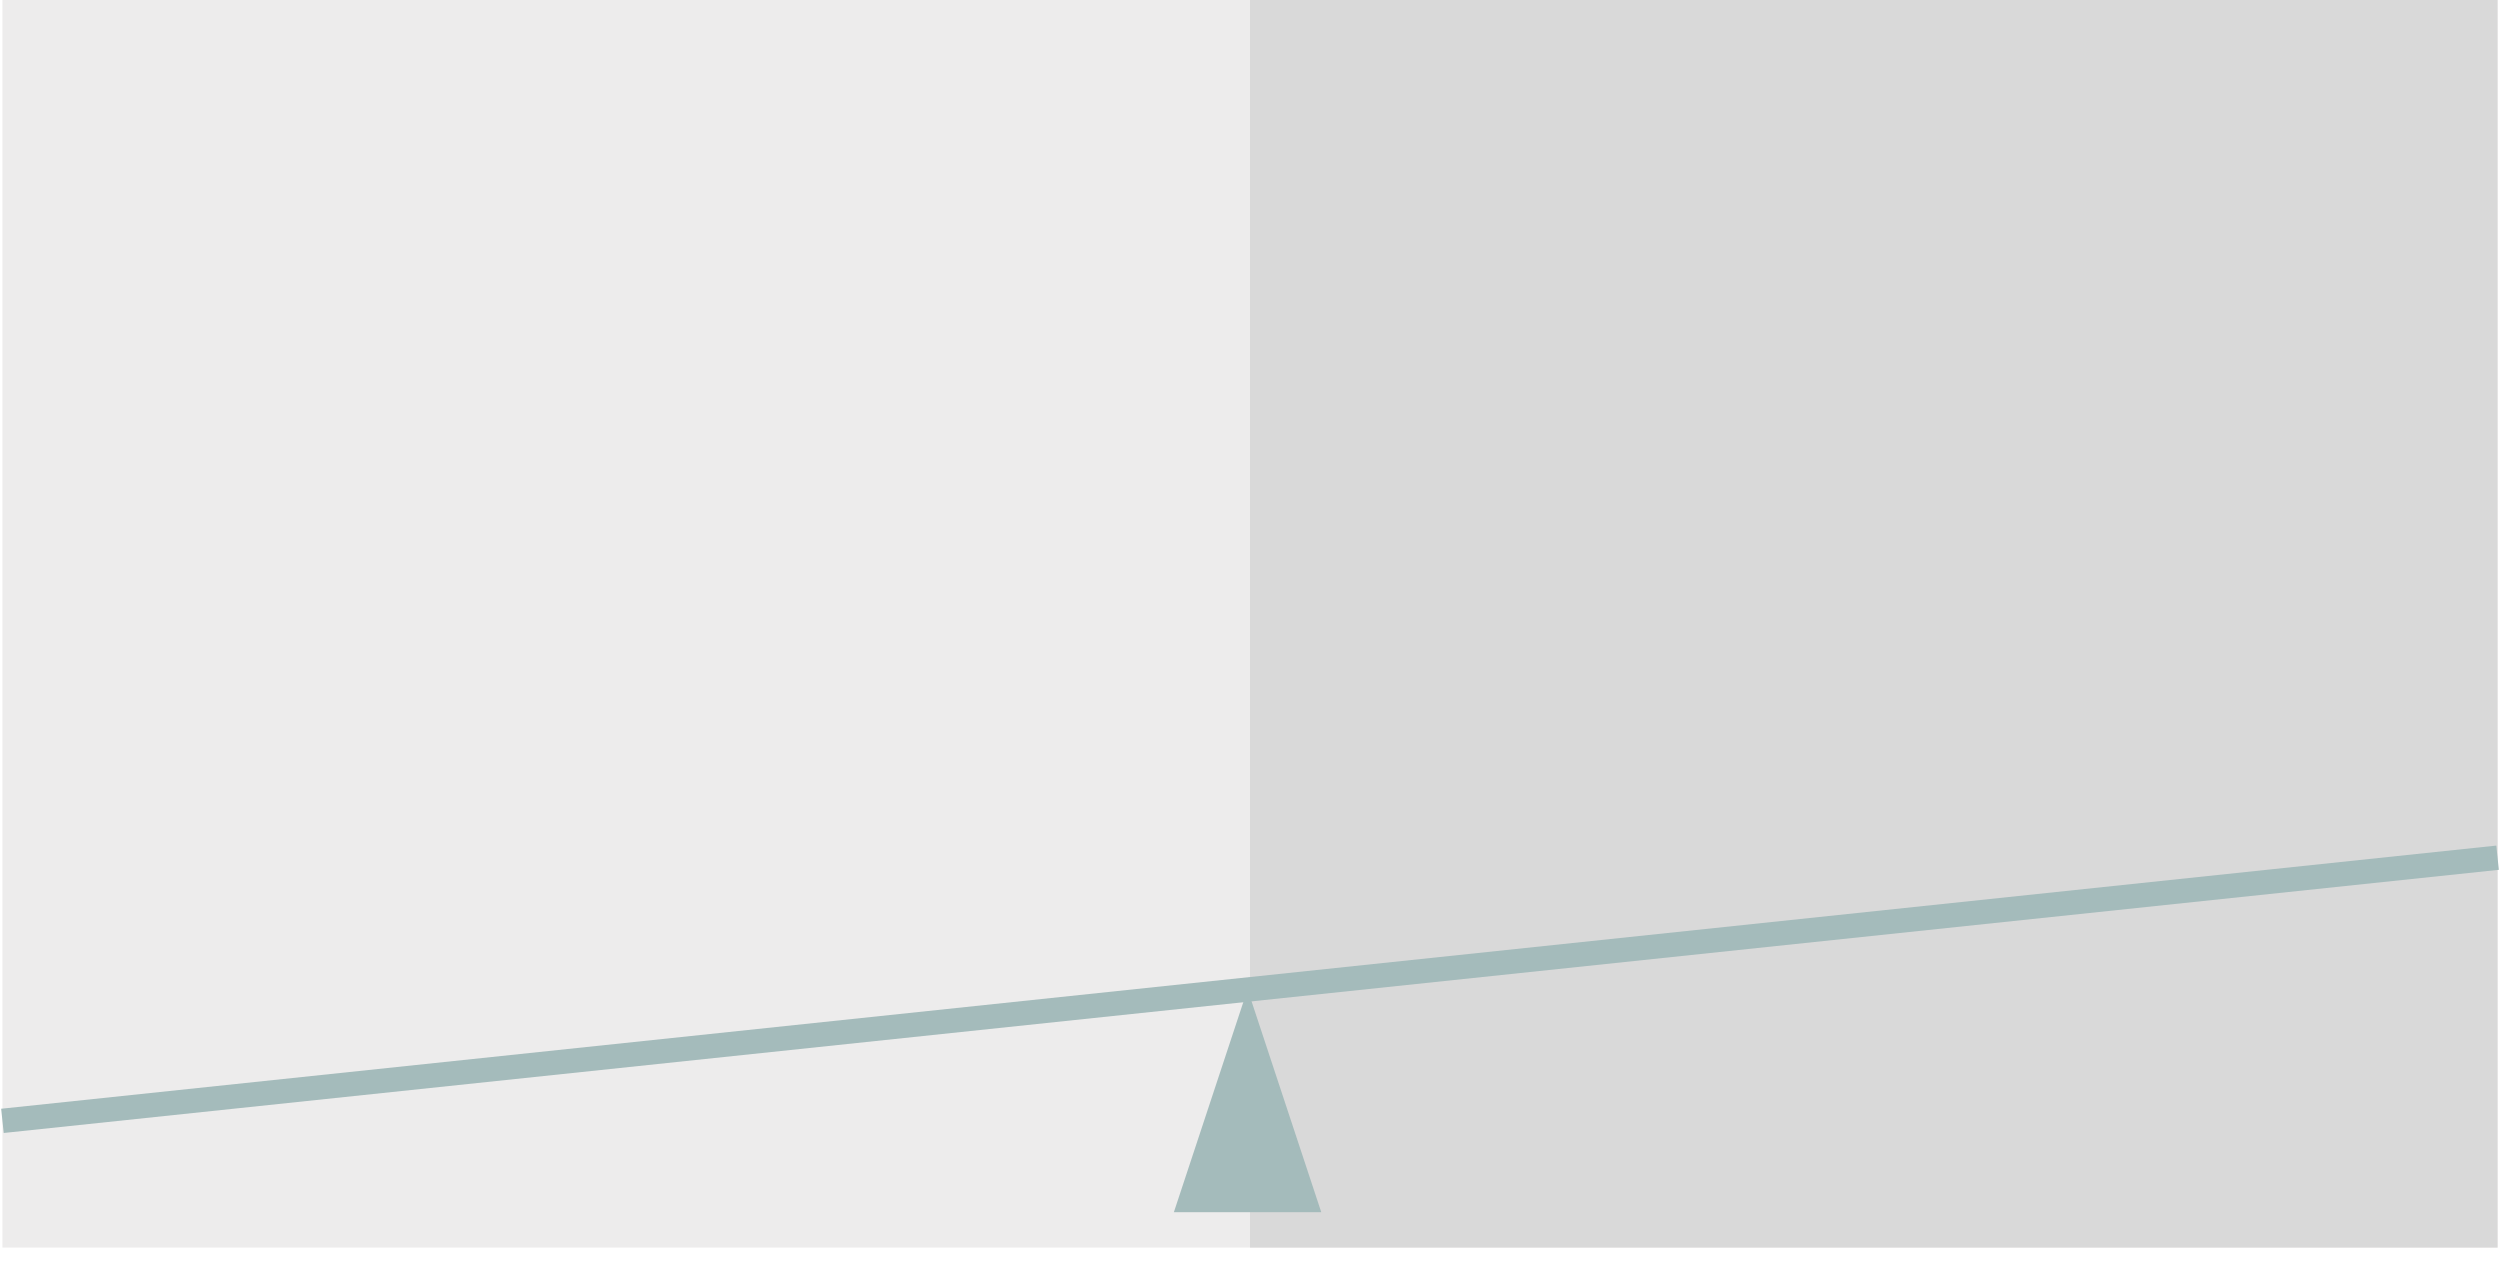
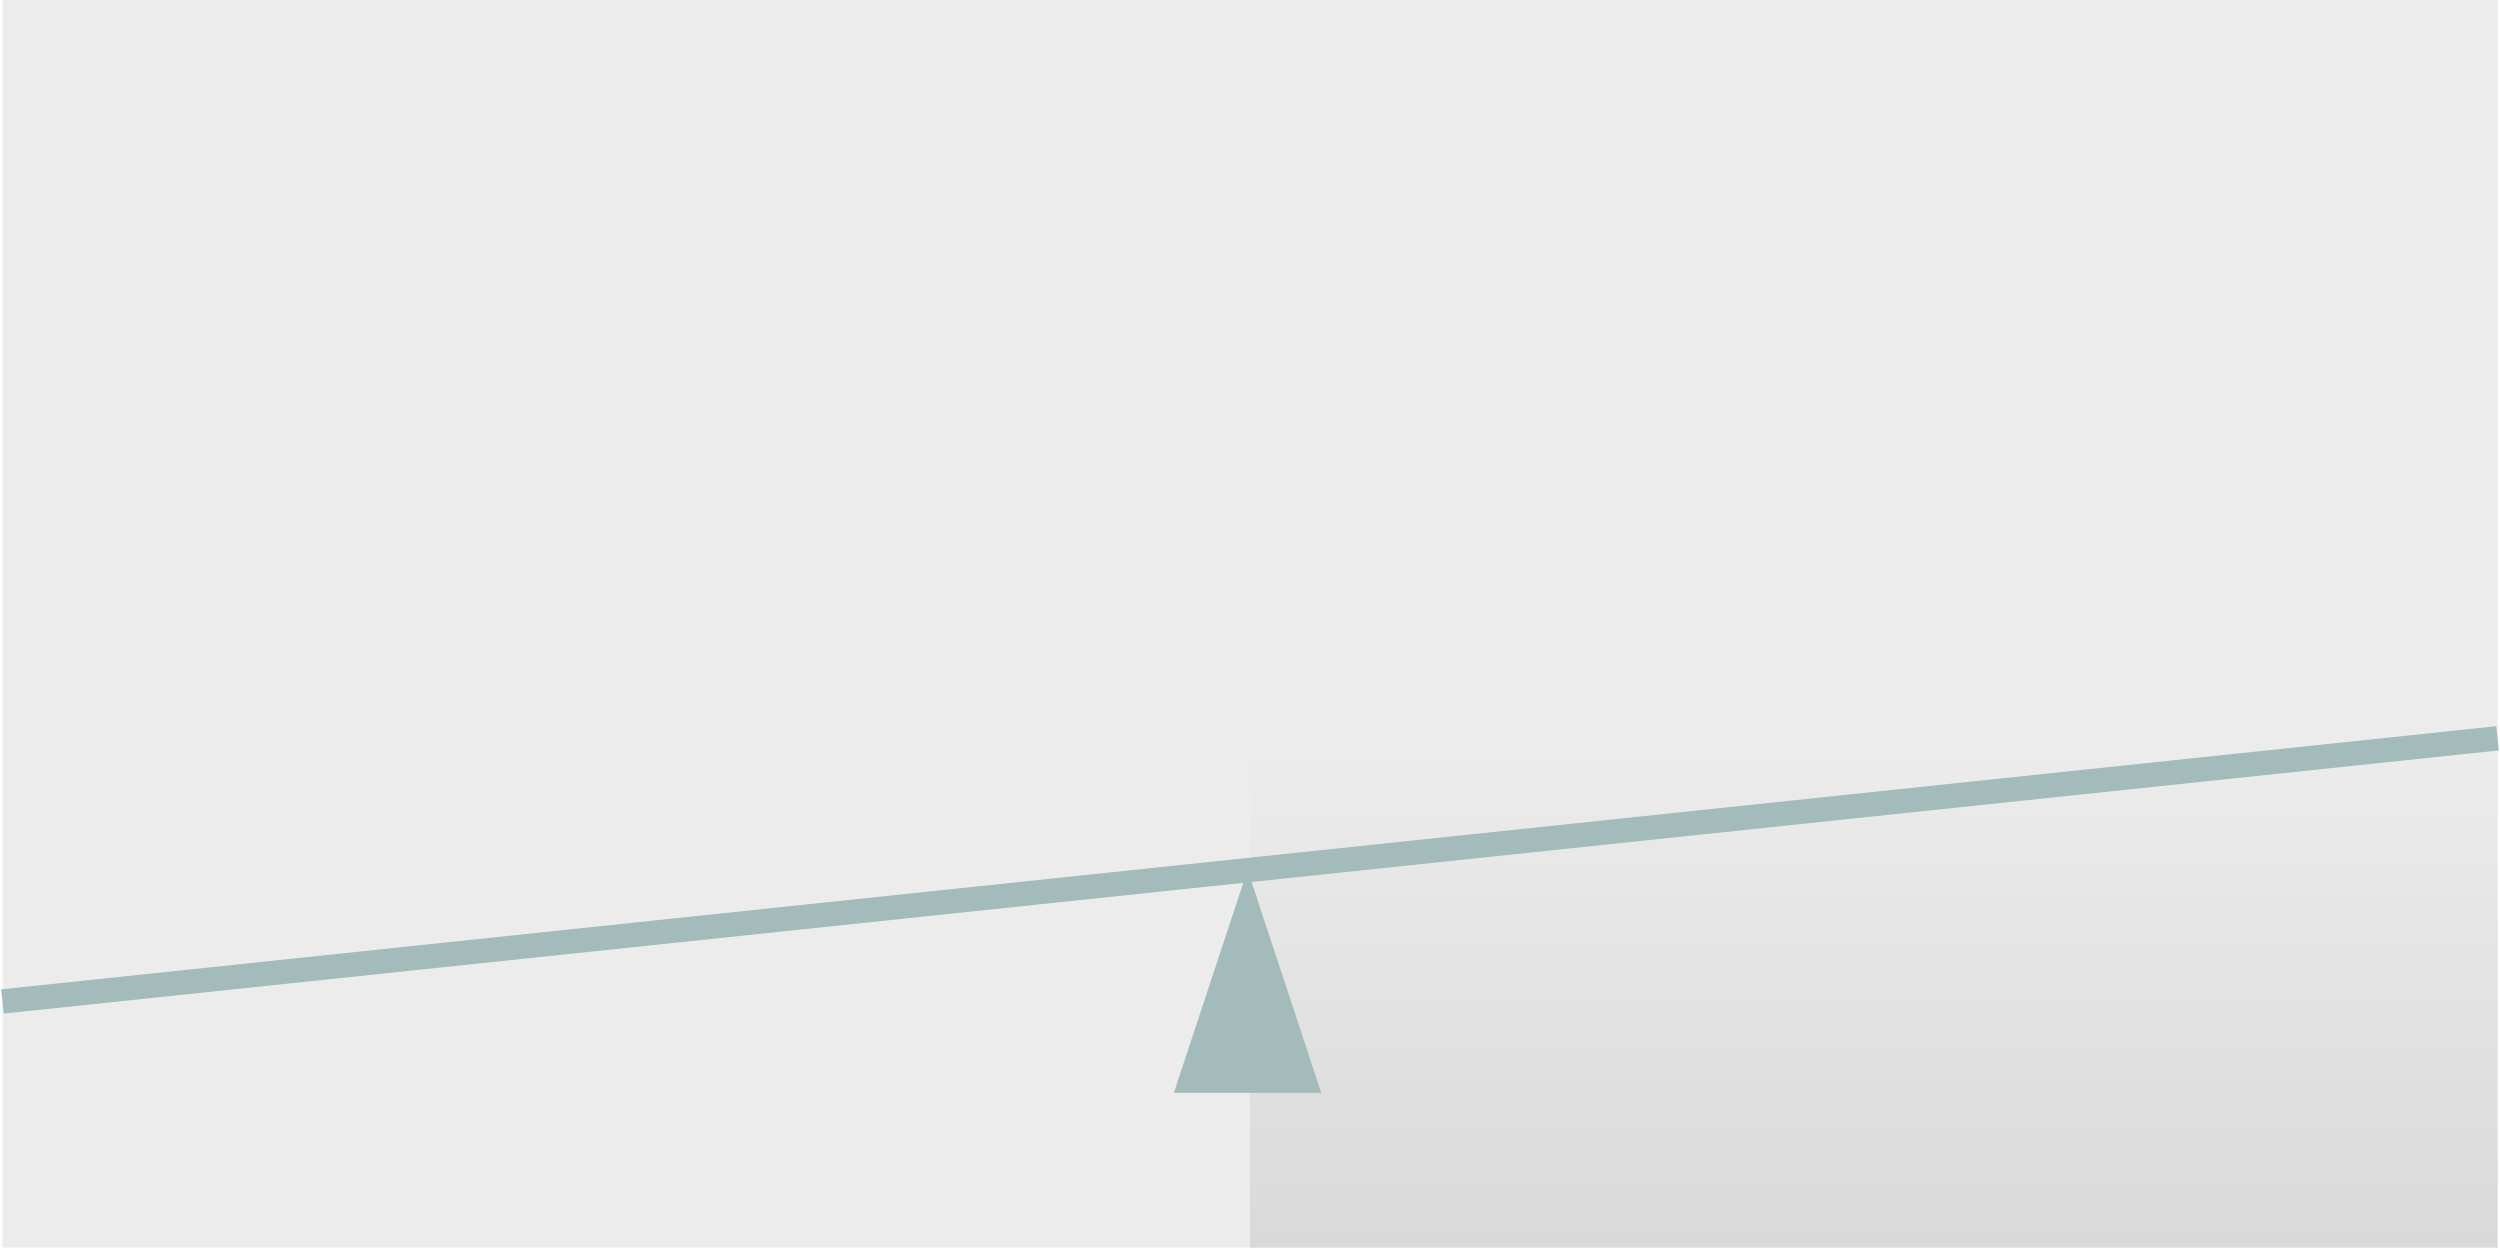
- <svg xmlns="http://www.w3.org/2000/svg" width="1026" height="528" viewBox="0 0 1026 528" fill="none">
+ <svg xmlns="http://www.w3.org/2000/svg" width="1026" height="512" viewBox="0 0 1026 512" fill="none">
  <rect x="1" width="1024" height="512" fill="#EDECEC" />
-   <rect x="513" width="512" height="512" fill="#D9D9D9" />
-   <path d="M1 460L1025 352" stroke="#A4BBBB" stroke-width="10" />
-   <path d="M512.002 406L542.254 497.5H481.75L512.002 406Z" fill="#A4BBBB" />
+   <rect x="513" width="512" height="512" fill="url(#paint0_linear_9_17)" />
+   <path d="M1 411L1025 303" stroke="#A4BBBB" stroke-width="10" />
+   <path d="M512.002 357L542.254 448.5H481.75L512.002 357Z" fill="#A4BBBB" />
+   <defs>
+     <linearGradient id="paint0_linear_9_17" x1="769" y1="0" x2="769" y2="512" gradientUnits="userSpaceOnUse">
+       <stop offset="0.6" stop-color="#EDECEC" />
+       <stop offset="1" stop-color="#D9D9D9" />
+     </linearGradient>
+   </defs>
</svg>
